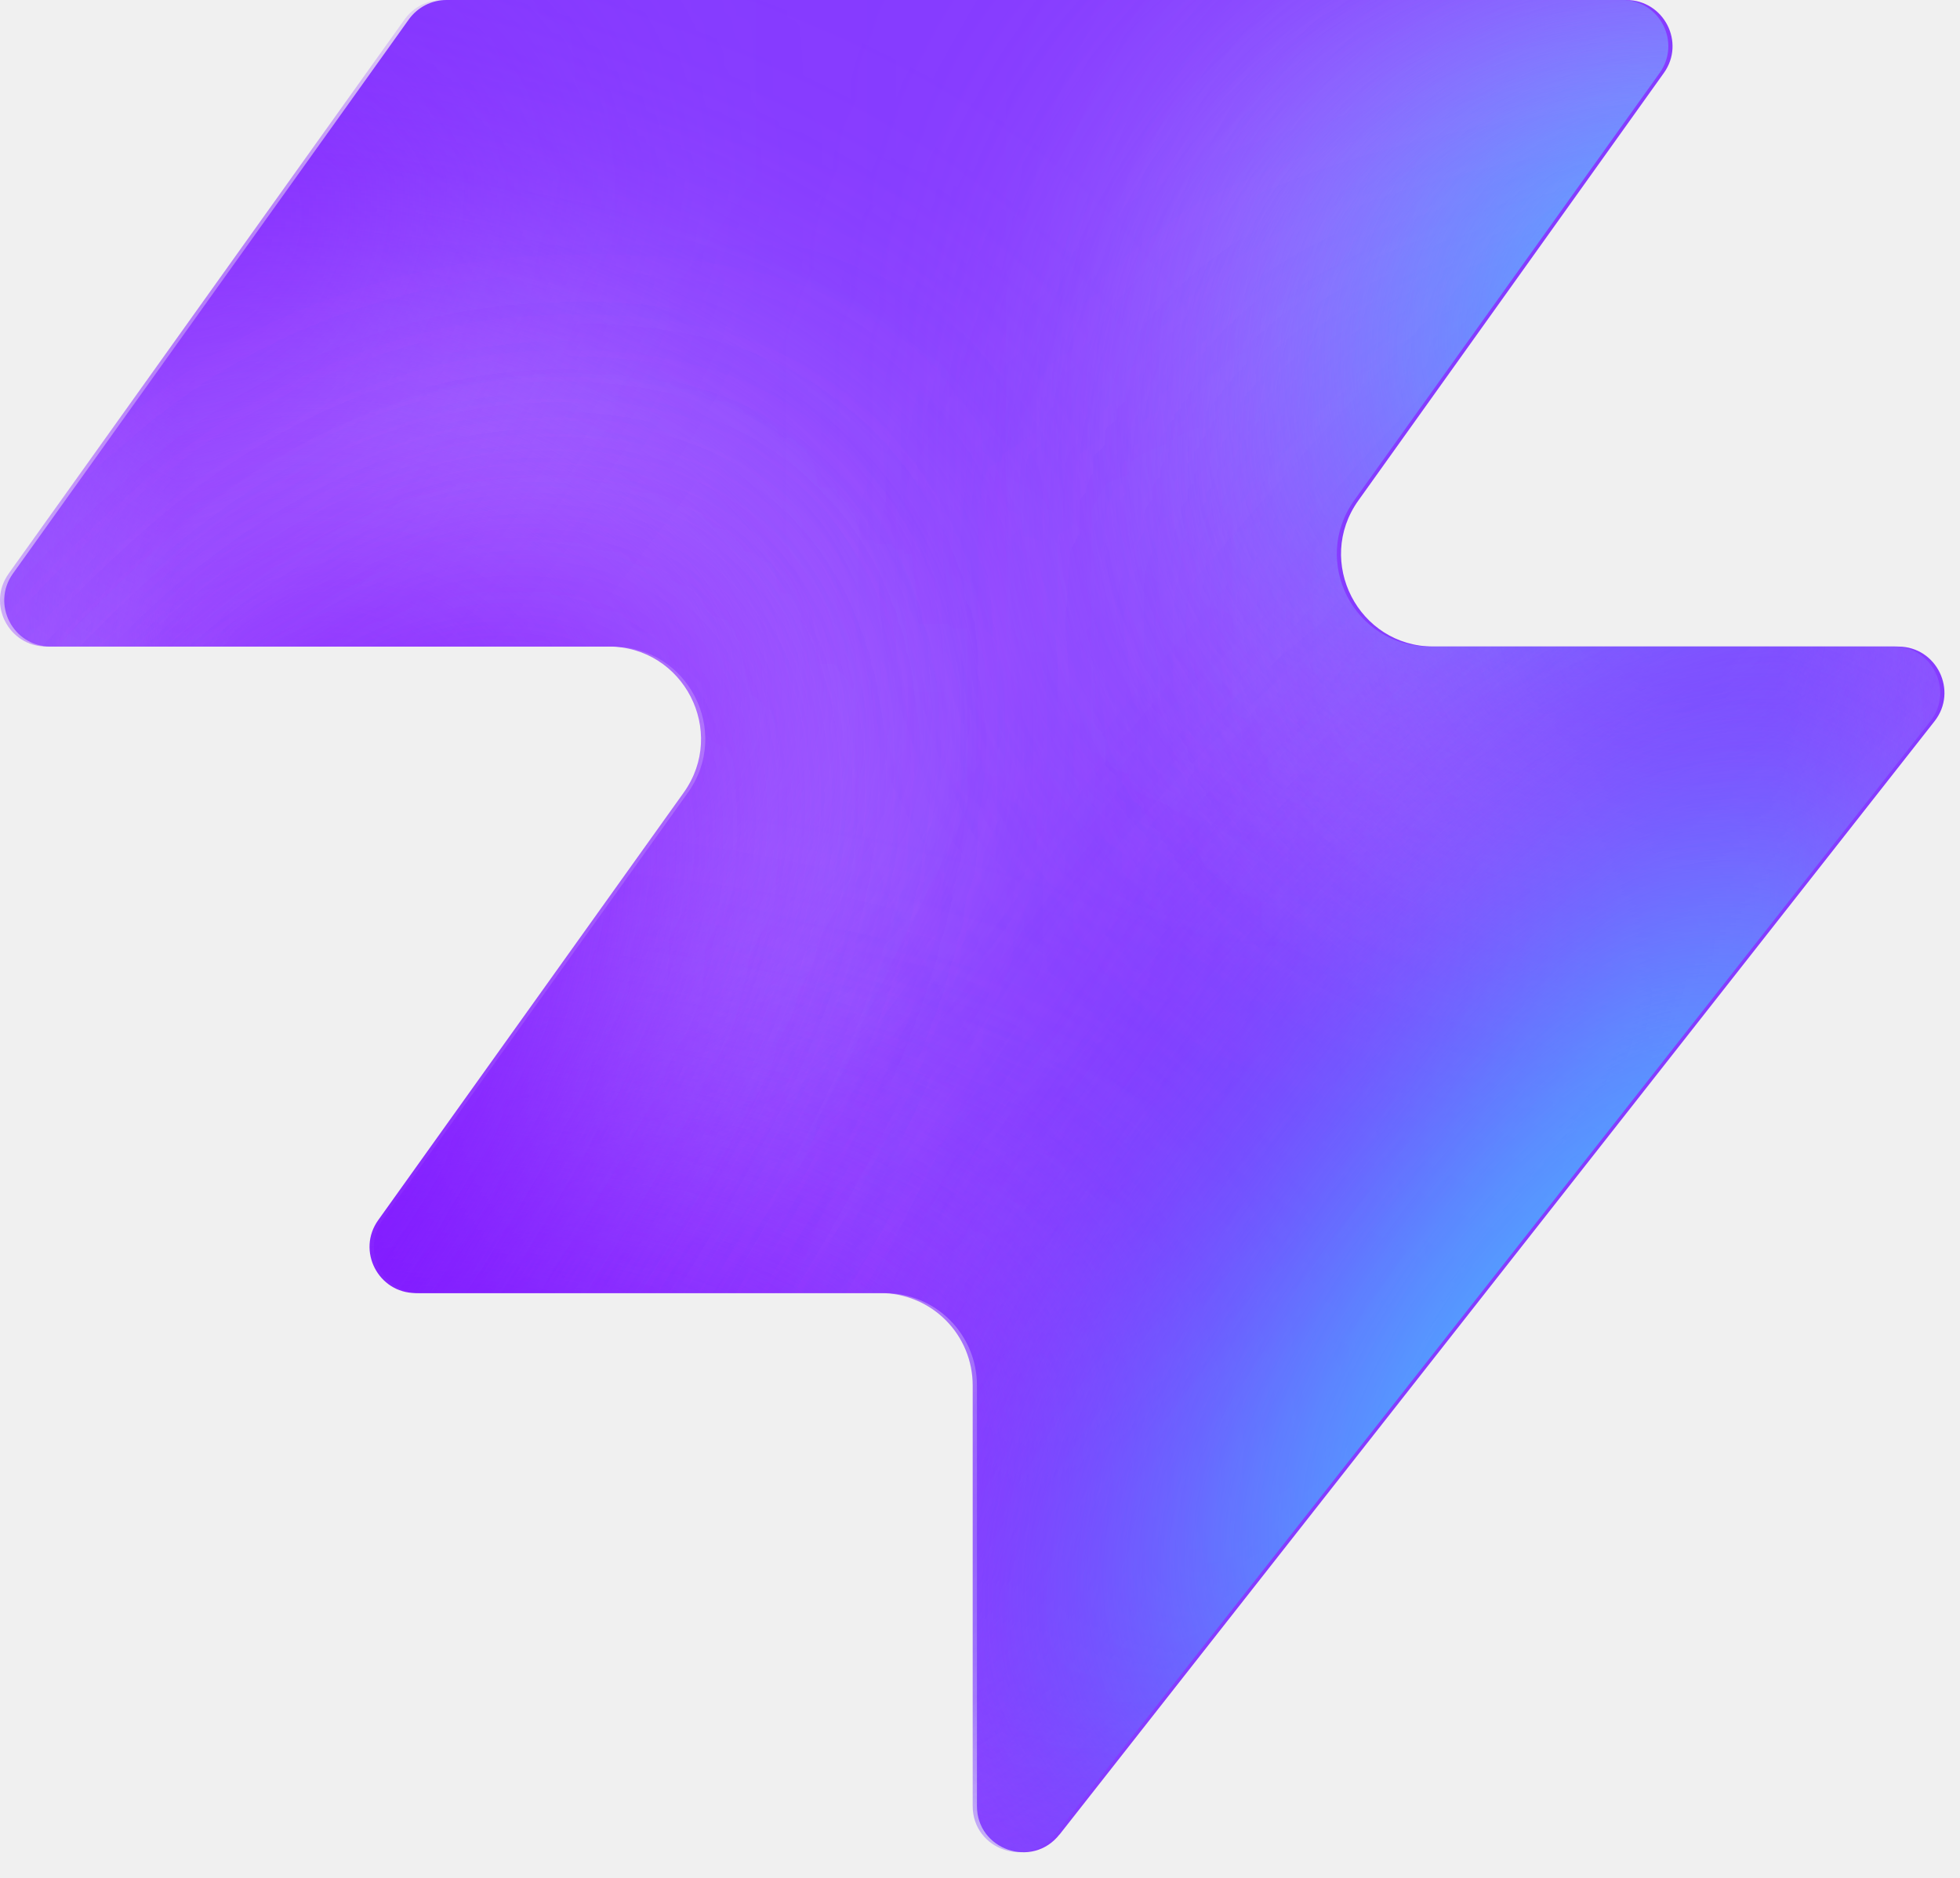
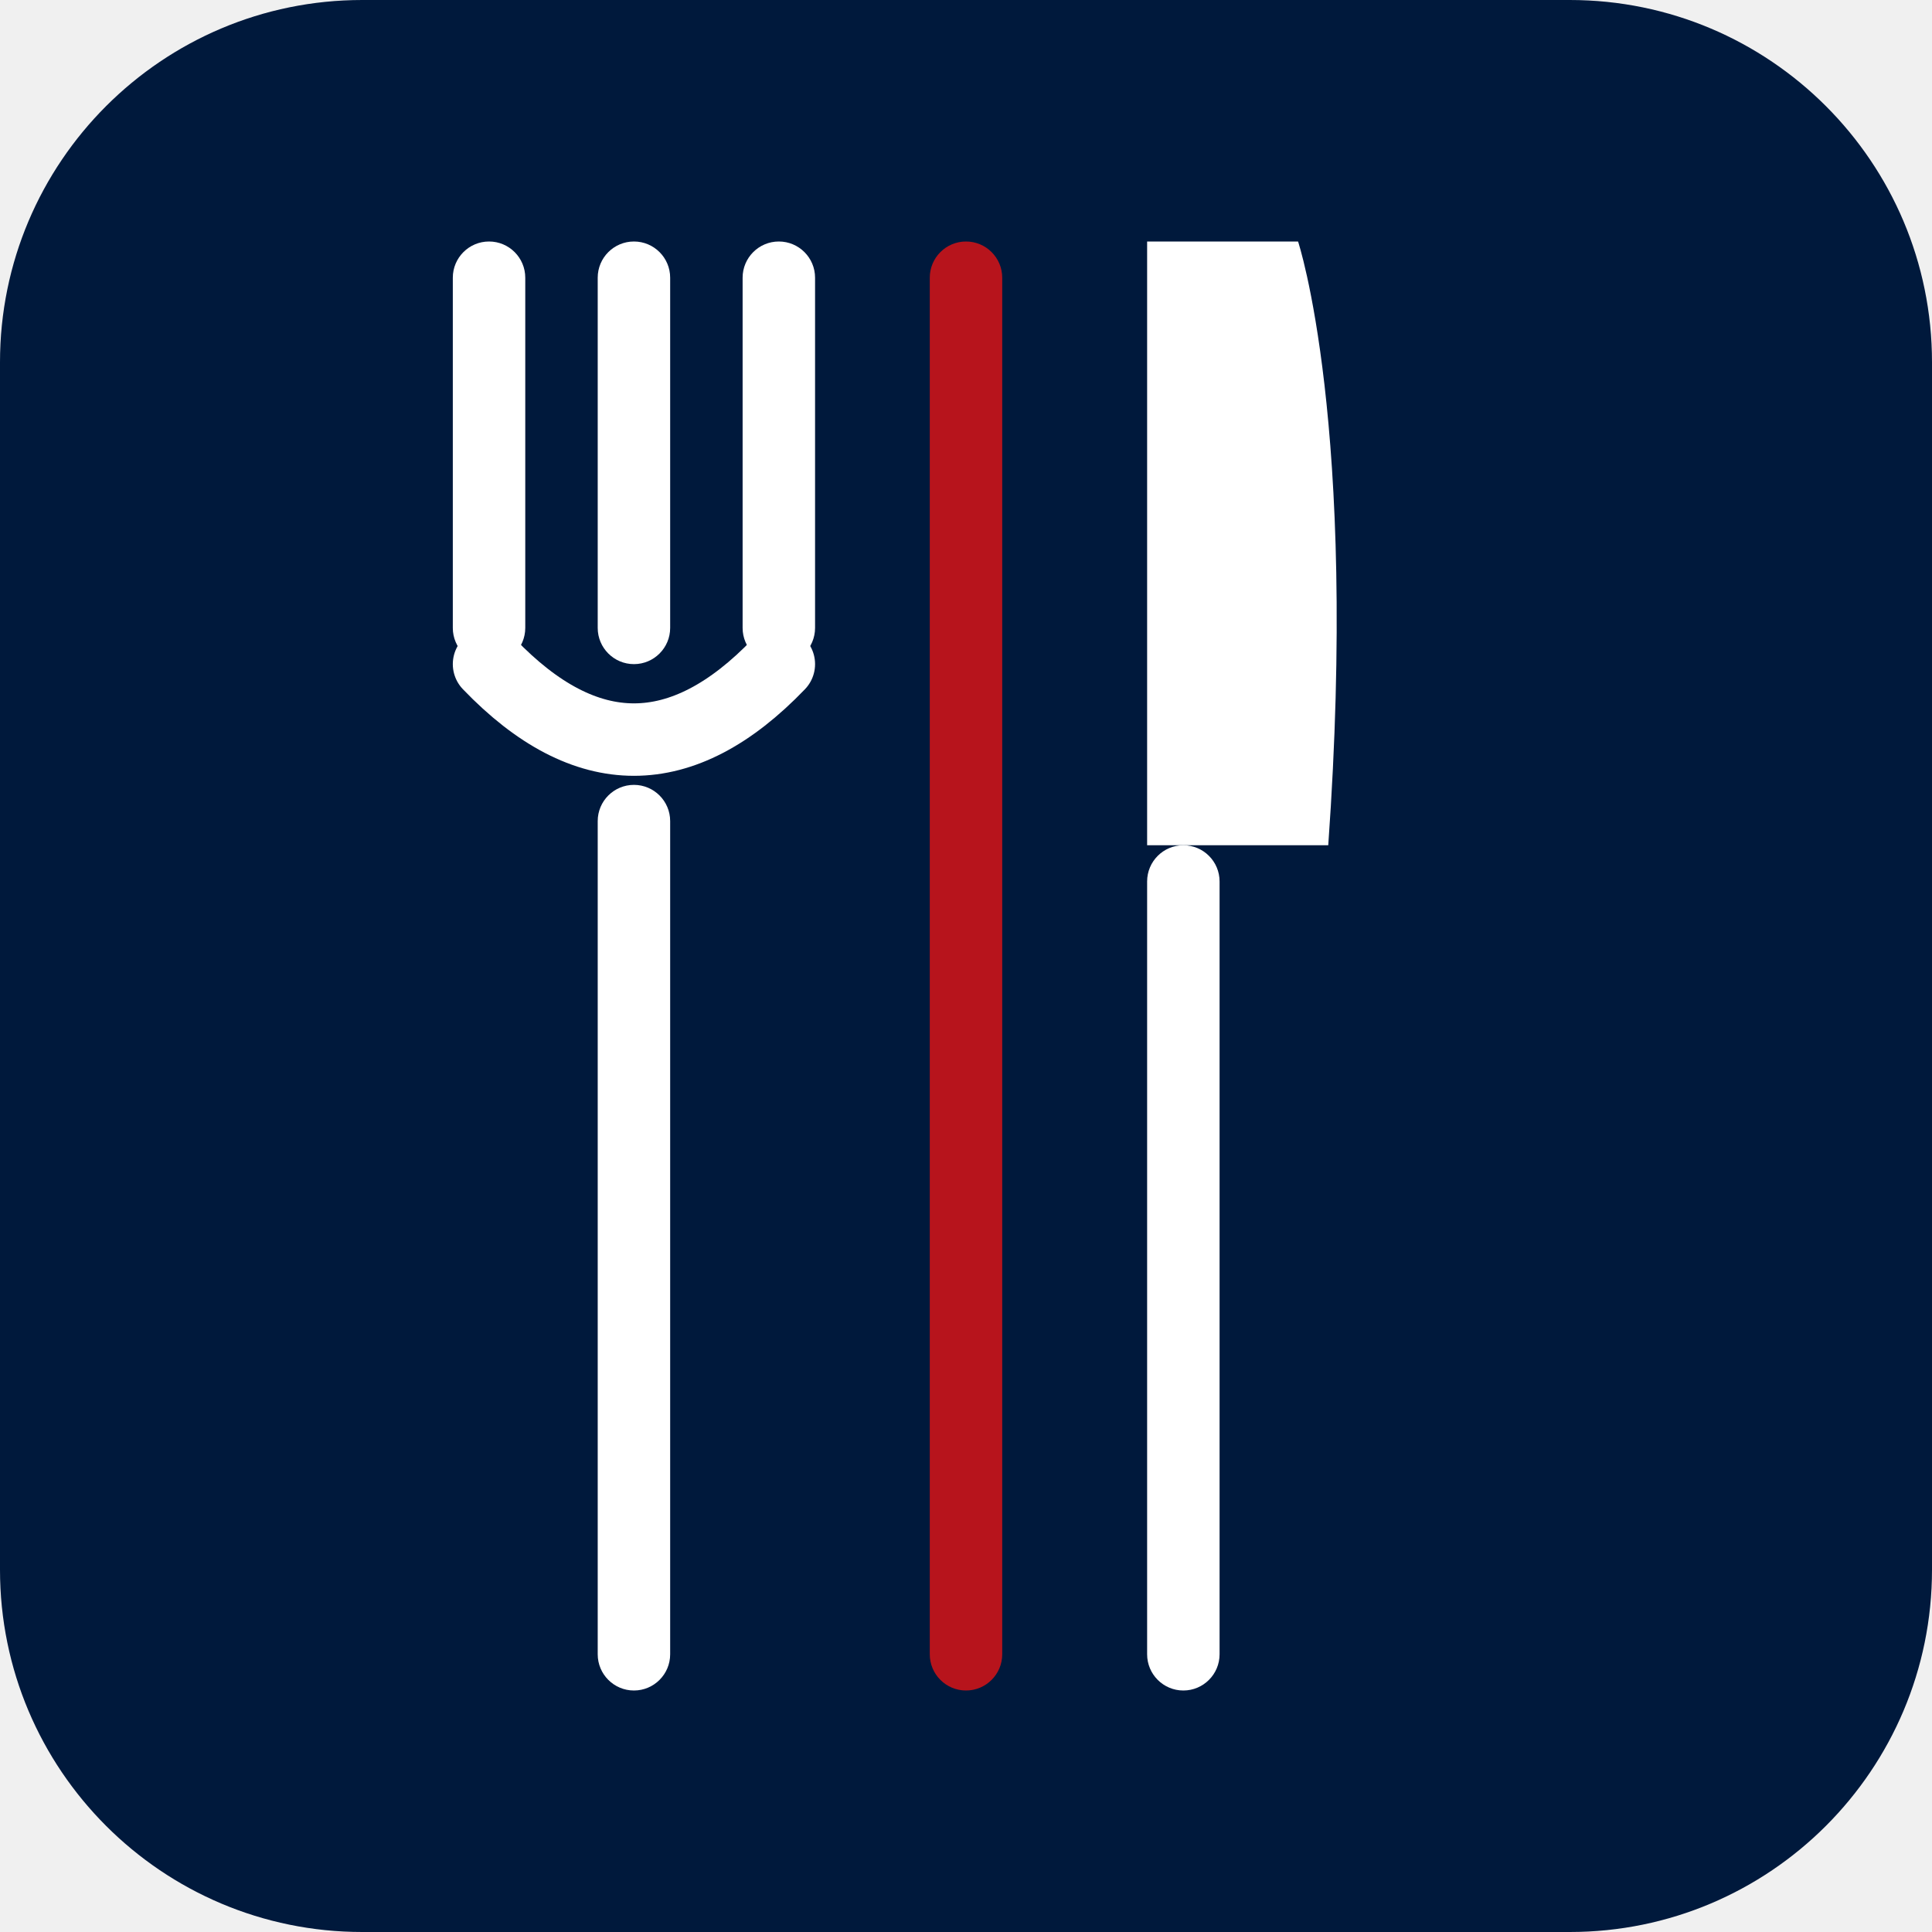
- <svg xmlns="http://www.w3.org/2000/svg" width="48" height="46" fill="none" viewBox="0 0 48 46">
-   <path fill="#863bff" d="M25.946 44.938c-.664.845-2.021.375-2.021-.698V33.937a2.26 2.26 0 0 0-2.262-2.262H10.287c-.92 0-1.456-1.04-.92-1.788l7.48-10.471c1.07-1.497 0-3.578-1.842-3.578H1.237c-.92 0-1.456-1.04-.92-1.788L10.013.474c.214-.297.556-.474.92-.474h28.894c.92 0 1.456 1.04.92 1.788l-7.48 10.471c-1.07 1.498 0 3.579 1.842 3.579h11.377c.943 0 1.473 1.088.89 1.83L25.947 44.94z" style="fill:#863bff;fill:color(display-p3 .525 .23 1);fill-opacity:1" />
-   <mask id="a" width="48" height="46" x="0" y="0" maskUnits="userSpaceOnUse" style="mask-type:alpha">
-     <path fill="#000" d="M25.842 44.938c-.664.844-2.021.375-2.021-.698V33.937a2.26 2.26 0 0 0-2.262-2.262H10.183c-.92 0-1.456-1.04-.92-1.788l7.48-10.471c1.07-1.498 0-3.579-1.842-3.579H1.133c-.92 0-1.456-1.04-.92-1.787L9.91.473c.214-.297.556-.474.92-.474h28.894c.92 0 1.456 1.04.92 1.788l-7.48 10.471c-1.07 1.498 0 3.578 1.842 3.578h11.377c.943 0 1.473 1.088.89 1.832L25.843 44.94z" style="fill:#000;fill-opacity:1" />
-   </mask>
-   <g mask="url(#a)">
-     <g filter="url(#b)">
-       <ellipse cx="5.508" cy="14.704" fill="#ede6ff" rx="5.508" ry="14.704" style="fill:#ede6ff;fill:color(display-p3 .927 .903 1);fill-opacity:1" transform="matrix(.00324 1 1 -.00324 -4.47 31.516)" />
-     </g>
-     <g filter="url(#c)">
-       <ellipse cx="10.399" cy="29.851" fill="#ede6ff" rx="10.399" ry="29.851" style="fill:#ede6ff;fill:color(display-p3 .927 .903 1);fill-opacity:1" transform="matrix(.00324 1 1 -.00324 -39.328 7.883)" />
-     </g>
-     <g filter="url(#d)">
-       <ellipse cx="5.508" cy="30.487" fill="#7e14ff" rx="5.508" ry="30.487" style="fill:#7e14ff;fill:color(display-p3 .492 .077 1);fill-opacity:1" transform="rotate(89.814 -25.913 -14.639)scale(1 -1)" />
-     </g>
-     <g filter="url(#e)">
-       <ellipse cx="5.508" cy="30.599" fill="#7e14ff" rx="5.508" ry="30.599" style="fill:#7e14ff;fill:color(display-p3 .492 .077 1);fill-opacity:1" transform="rotate(89.814 -32.644 -3.334)scale(1 -1)" />
-     </g>
-     <g filter="url(#f)">
-       <ellipse cx="5.508" cy="30.599" fill="#7e14ff" rx="5.508" ry="30.599" style="fill:#7e14ff;fill:color(display-p3 .492 .077 1);fill-opacity:1" transform="matrix(.00324 1 1 -.00324 -34.34 30.47)" />
-     </g>
-     <g filter="url(#g)">
-       <ellipse cx="14.072" cy="22.078" fill="#ede6ff" rx="14.072" ry="22.078" style="fill:#ede6ff;fill:color(display-p3 .927 .903 1);fill-opacity:1" transform="rotate(93.35 24.506 48.493)scale(-1 1)" />
-     </g>
-     <g filter="url(#h)">
-       <ellipse cx="3.47" cy="21.501" fill="#7e14ff" rx="3.47" ry="21.501" style="fill:#7e14ff;fill:color(display-p3 .492 .077 1);fill-opacity:1" transform="rotate(89.009 28.708 47.59)scale(-1 1)" />
-     </g>
-     <g filter="url(#i)">
-       <ellipse cx="3.47" cy="21.501" fill="#7e14ff" rx="3.47" ry="21.501" style="fill:#7e14ff;fill:color(display-p3 .492 .077 1);fill-opacity:1" transform="rotate(89.009 28.708 47.59)scale(-1 1)" />
-     </g>
-     <g filter="url(#j)">
-       <ellipse cx=".387" cy="8.972" fill="#7e14ff" rx="4.407" ry="29.108" style="fill:#7e14ff;fill:color(display-p3 .492 .077 1);fill-opacity:1" transform="rotate(39.51 .387 8.972)" />
-     </g>
-     <g filter="url(#k)">
-       <ellipse cx="47.523" cy="-6.092" fill="#7e14ff" rx="4.407" ry="29.108" style="fill:#7e14ff;fill:color(display-p3 .492 .077 1);fill-opacity:1" transform="rotate(37.892 47.523 -6.092)" />
-     </g>
-     <g filter="url(#l)">
-       <ellipse cx="41.412" cy="6.333" fill="#47bfff" rx="5.971" ry="9.665" style="fill:#47bfff;fill:color(display-p3 .28 .748 1);fill-opacity:1" transform="rotate(37.892 41.412 6.333)" />
-     </g>
-     <g filter="url(#m)">
-       <ellipse cx="-1.879" cy="38.332" fill="#7e14ff" rx="4.407" ry="29.108" style="fill:#7e14ff;fill:color(display-p3 .492 .077 1);fill-opacity:1" transform="rotate(37.892 -1.88 38.332)" />
-     </g>
-     <g filter="url(#n)">
-       <ellipse cx="-1.879" cy="38.332" fill="#7e14ff" rx="4.407" ry="29.108" style="fill:#7e14ff;fill:color(display-p3 .492 .077 1);fill-opacity:1" transform="rotate(37.892 -1.88 38.332)" />
-     </g>
-     <g filter="url(#o)">
-       <ellipse cx="35.651" cy="29.907" fill="#7e14ff" rx="4.407" ry="29.108" style="fill:#7e14ff;fill:color(display-p3 .492 .077 1);fill-opacity:1" transform="rotate(37.892 35.651 29.907)" />
-     </g>
-     <g filter="url(#p)">
-       <ellipse cx="38.418" cy="32.4" fill="#47bfff" rx="5.971" ry="15.297" style="fill:#47bfff;fill:color(display-p3 .28 .748 1);fill-opacity:1" transform="rotate(37.892 38.418 32.4)" />
-     </g>
-   </g>
-   <defs>
-     <filter id="b" width="60.045" height="41.654" x="-19.77" y="16.149" color-interpolation-filters="sRGB" filterUnits="userSpaceOnUse">
-       <feFlood flood-opacity="0" result="BackgroundImageFix" />
-       <feBlend in="SourceGraphic" in2="BackgroundImageFix" result="shape" />
-       <feGaussianBlur result="effect1_foregroundBlur_2002_17158" stdDeviation="7.659" />
-     </filter>
-     <filter id="c" width="90.34" height="51.437" x="-54.613" y="-7.533" color-interpolation-filters="sRGB" filterUnits="userSpaceOnUse">
-       <feFlood flood-opacity="0" result="BackgroundImageFix" />
-       <feBlend in="SourceGraphic" in2="BackgroundImageFix" result="shape" />
-       <feGaussianBlur result="effect1_foregroundBlur_2002_17158" stdDeviation="7.659" />
-     </filter>
-     <filter id="d" width="79.355" height="29.4" x="-49.64" y="2.03" color-interpolation-filters="sRGB" filterUnits="userSpaceOnUse">
-       <feFlood flood-opacity="0" result="BackgroundImageFix" />
-       <feBlend in="SourceGraphic" in2="BackgroundImageFix" result="shape" />
-       <feGaussianBlur result="effect1_foregroundBlur_2002_17158" stdDeviation="4.596" />
-     </filter>
-     <filter id="e" width="79.579" height="29.4" x="-45.045" y="20.029" color-interpolation-filters="sRGB" filterUnits="userSpaceOnUse">
-       <feFlood flood-opacity="0" result="BackgroundImageFix" />
-       <feBlend in="SourceGraphic" in2="BackgroundImageFix" result="shape" />
-       <feGaussianBlur result="effect1_foregroundBlur_2002_17158" stdDeviation="4.596" />
-     </filter>
-     <filter id="f" width="79.579" height="29.4" x="-43.513" y="21.178" color-interpolation-filters="sRGB" filterUnits="userSpaceOnUse">
-       <feFlood flood-opacity="0" result="BackgroundImageFix" />
-       <feBlend in="SourceGraphic" in2="BackgroundImageFix" result="shape" />
-       <feGaussianBlur result="effect1_foregroundBlur_2002_17158" stdDeviation="4.596" />
-     </filter>
-     <filter id="g" width="74.749" height="58.852" x="15.756" y="-17.901" color-interpolation-filters="sRGB" filterUnits="userSpaceOnUse">
-       <feFlood flood-opacity="0" result="BackgroundImageFix" />
-       <feBlend in="SourceGraphic" in2="BackgroundImageFix" result="shape" />
-       <feGaussianBlur result="effect1_foregroundBlur_2002_17158" stdDeviation="7.659" />
-     </filter>
-     <filter id="h" width="61.377" height="25.362" x="23.548" y="2.284" color-interpolation-filters="sRGB" filterUnits="userSpaceOnUse">
-       <feFlood flood-opacity="0" result="BackgroundImageFix" />
-       <feBlend in="SourceGraphic" in2="BackgroundImageFix" result="shape" />
-       <feGaussianBlur result="effect1_foregroundBlur_2002_17158" stdDeviation="4.596" />
-     </filter>
-     <filter id="i" width="61.377" height="25.362" x="23.548" y="2.284" color-interpolation-filters="sRGB" filterUnits="userSpaceOnUse">
-       <feFlood flood-opacity="0" result="BackgroundImageFix" />
-       <feBlend in="SourceGraphic" in2="BackgroundImageFix" result="shape" />
-       <feGaussianBlur result="effect1_foregroundBlur_2002_17158" stdDeviation="4.596" />
-     </filter>
-     <filter id="j" width="56.045" height="63.649" x="-27.636" y="-22.853" color-interpolation-filters="sRGB" filterUnits="userSpaceOnUse">
-       <feFlood flood-opacity="0" result="BackgroundImageFix" />
-       <feBlend in="SourceGraphic" in2="BackgroundImageFix" result="shape" />
-       <feGaussianBlur result="effect1_foregroundBlur_2002_17158" stdDeviation="4.596" />
-     </filter>
-     <filter id="k" width="54.814" height="64.646" x="20.116" y="-38.415" color-interpolation-filters="sRGB" filterUnits="userSpaceOnUse">
-       <feFlood flood-opacity="0" result="BackgroundImageFix" />
-       <feBlend in="SourceGraphic" in2="BackgroundImageFix" result="shape" />
-       <feGaussianBlur result="effect1_foregroundBlur_2002_17158" stdDeviation="4.596" />
-     </filter>
-     <filter id="l" width="33.541" height="35.313" x="24.641" y="-11.323" color-interpolation-filters="sRGB" filterUnits="userSpaceOnUse">
-       <feFlood flood-opacity="0" result="BackgroundImageFix" />
-       <feBlend in="SourceGraphic" in2="BackgroundImageFix" result="shape" />
-       <feGaussianBlur result="effect1_foregroundBlur_2002_17158" stdDeviation="4.596" />
-     </filter>
-     <filter id="m" width="54.814" height="64.646" x="-29.286" y="6.009" color-interpolation-filters="sRGB" filterUnits="userSpaceOnUse">
-       <feFlood flood-opacity="0" result="BackgroundImageFix" />
-       <feBlend in="SourceGraphic" in2="BackgroundImageFix" result="shape" />
-       <feGaussianBlur result="effect1_foregroundBlur_2002_17158" stdDeviation="4.596" />
-     </filter>
-     <filter id="n" width="54.814" height="64.646" x="-29.286" y="6.009" color-interpolation-filters="sRGB" filterUnits="userSpaceOnUse">
-       <feFlood flood-opacity="0" result="BackgroundImageFix" />
-       <feBlend in="SourceGraphic" in2="BackgroundImageFix" result="shape" />
-       <feGaussianBlur result="effect1_foregroundBlur_2002_17158" stdDeviation="4.596" />
-     </filter>
-     <filter id="o" width="54.814" height="64.646" x="8.244" y="-2.416" color-interpolation-filters="sRGB" filterUnits="userSpaceOnUse">
-       <feFlood flood-opacity="0" result="BackgroundImageFix" />
-       <feBlend in="SourceGraphic" in2="BackgroundImageFix" result="shape" />
-       <feGaussianBlur result="effect1_foregroundBlur_2002_17158" stdDeviation="4.596" />
-     </filter>
-     <filter id="p" width="39.409" height="43.623" x="18.713" y="10.588" color-interpolation-filters="sRGB" filterUnits="userSpaceOnUse">
-       <feFlood flood-opacity="0" result="BackgroundImageFix" />
-       <feBlend in="SourceGraphic" in2="BackgroundImageFix" result="shape" />
-       <feGaussianBlur result="effect1_foregroundBlur_2002_17158" stdDeviation="4.596" />
-     </filter>
-   </defs>
+ <svg xmlns="http://www.w3.org/2000/svg" viewBox="0 0 32 32">
+   <rect width="32" height="32" rx="6" fill="#00193c" />
+   <rect x="7.5" y="4" width="1.2" height="7" rx=".6" fill="white" />
+   <rect x="9.9" y="4" width="1.2" height="7" rx=".6" fill="white" />
+   <rect x="12.3" y="4" width="1.2" height="7" rx=".6" fill="white" />
+   <path d="M8.1 11 Q10.5 13.5 12.9 11" fill="none" stroke="white" stroke-width="1.2" stroke-linecap="round" />
+   <rect x="9.9" y="13" width="1.2" height="15" rx=".6" fill="white" />
+   <rect x="15.4" y="4" width="1.2" height="24" rx=".6" fill="#b7141c" />
+   <path d="M19 4 L21.5 4 C21.5 4 22.5 7 22 14 L19 14 Z" fill="white" />
+   <rect x="19" y="14" width="1.2" height="14" rx=".6" fill="white" />
</svg>
